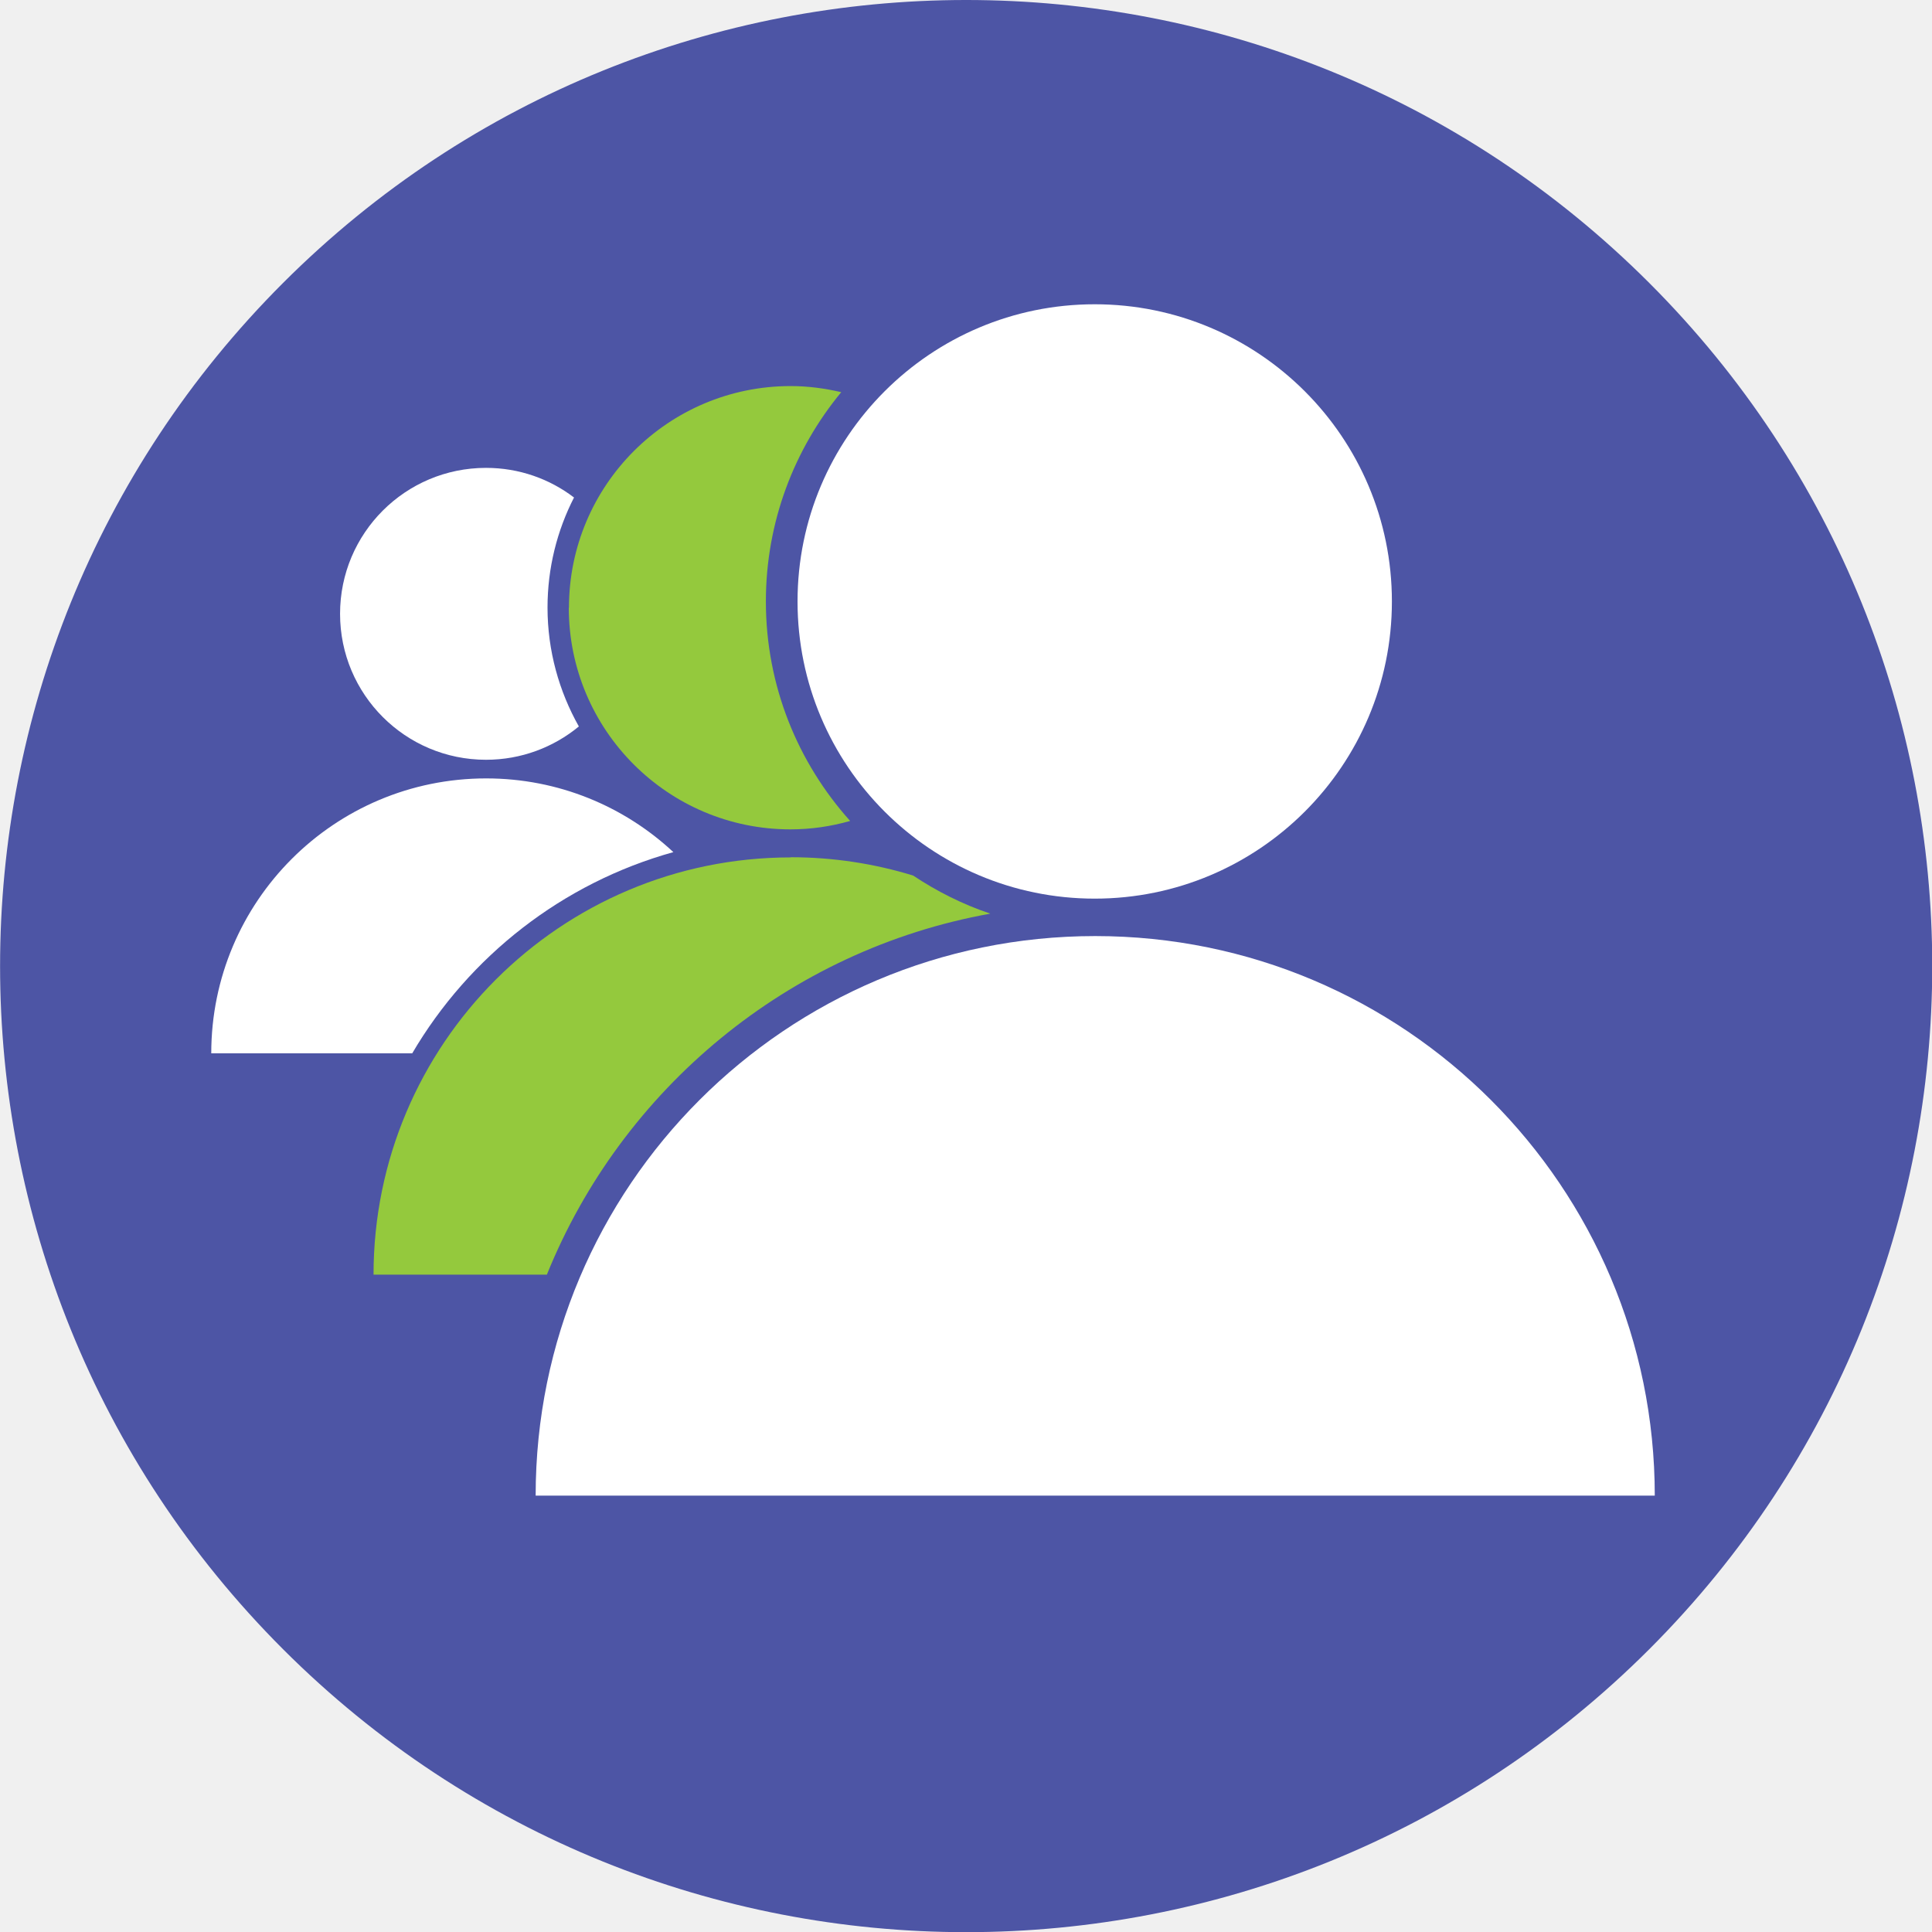
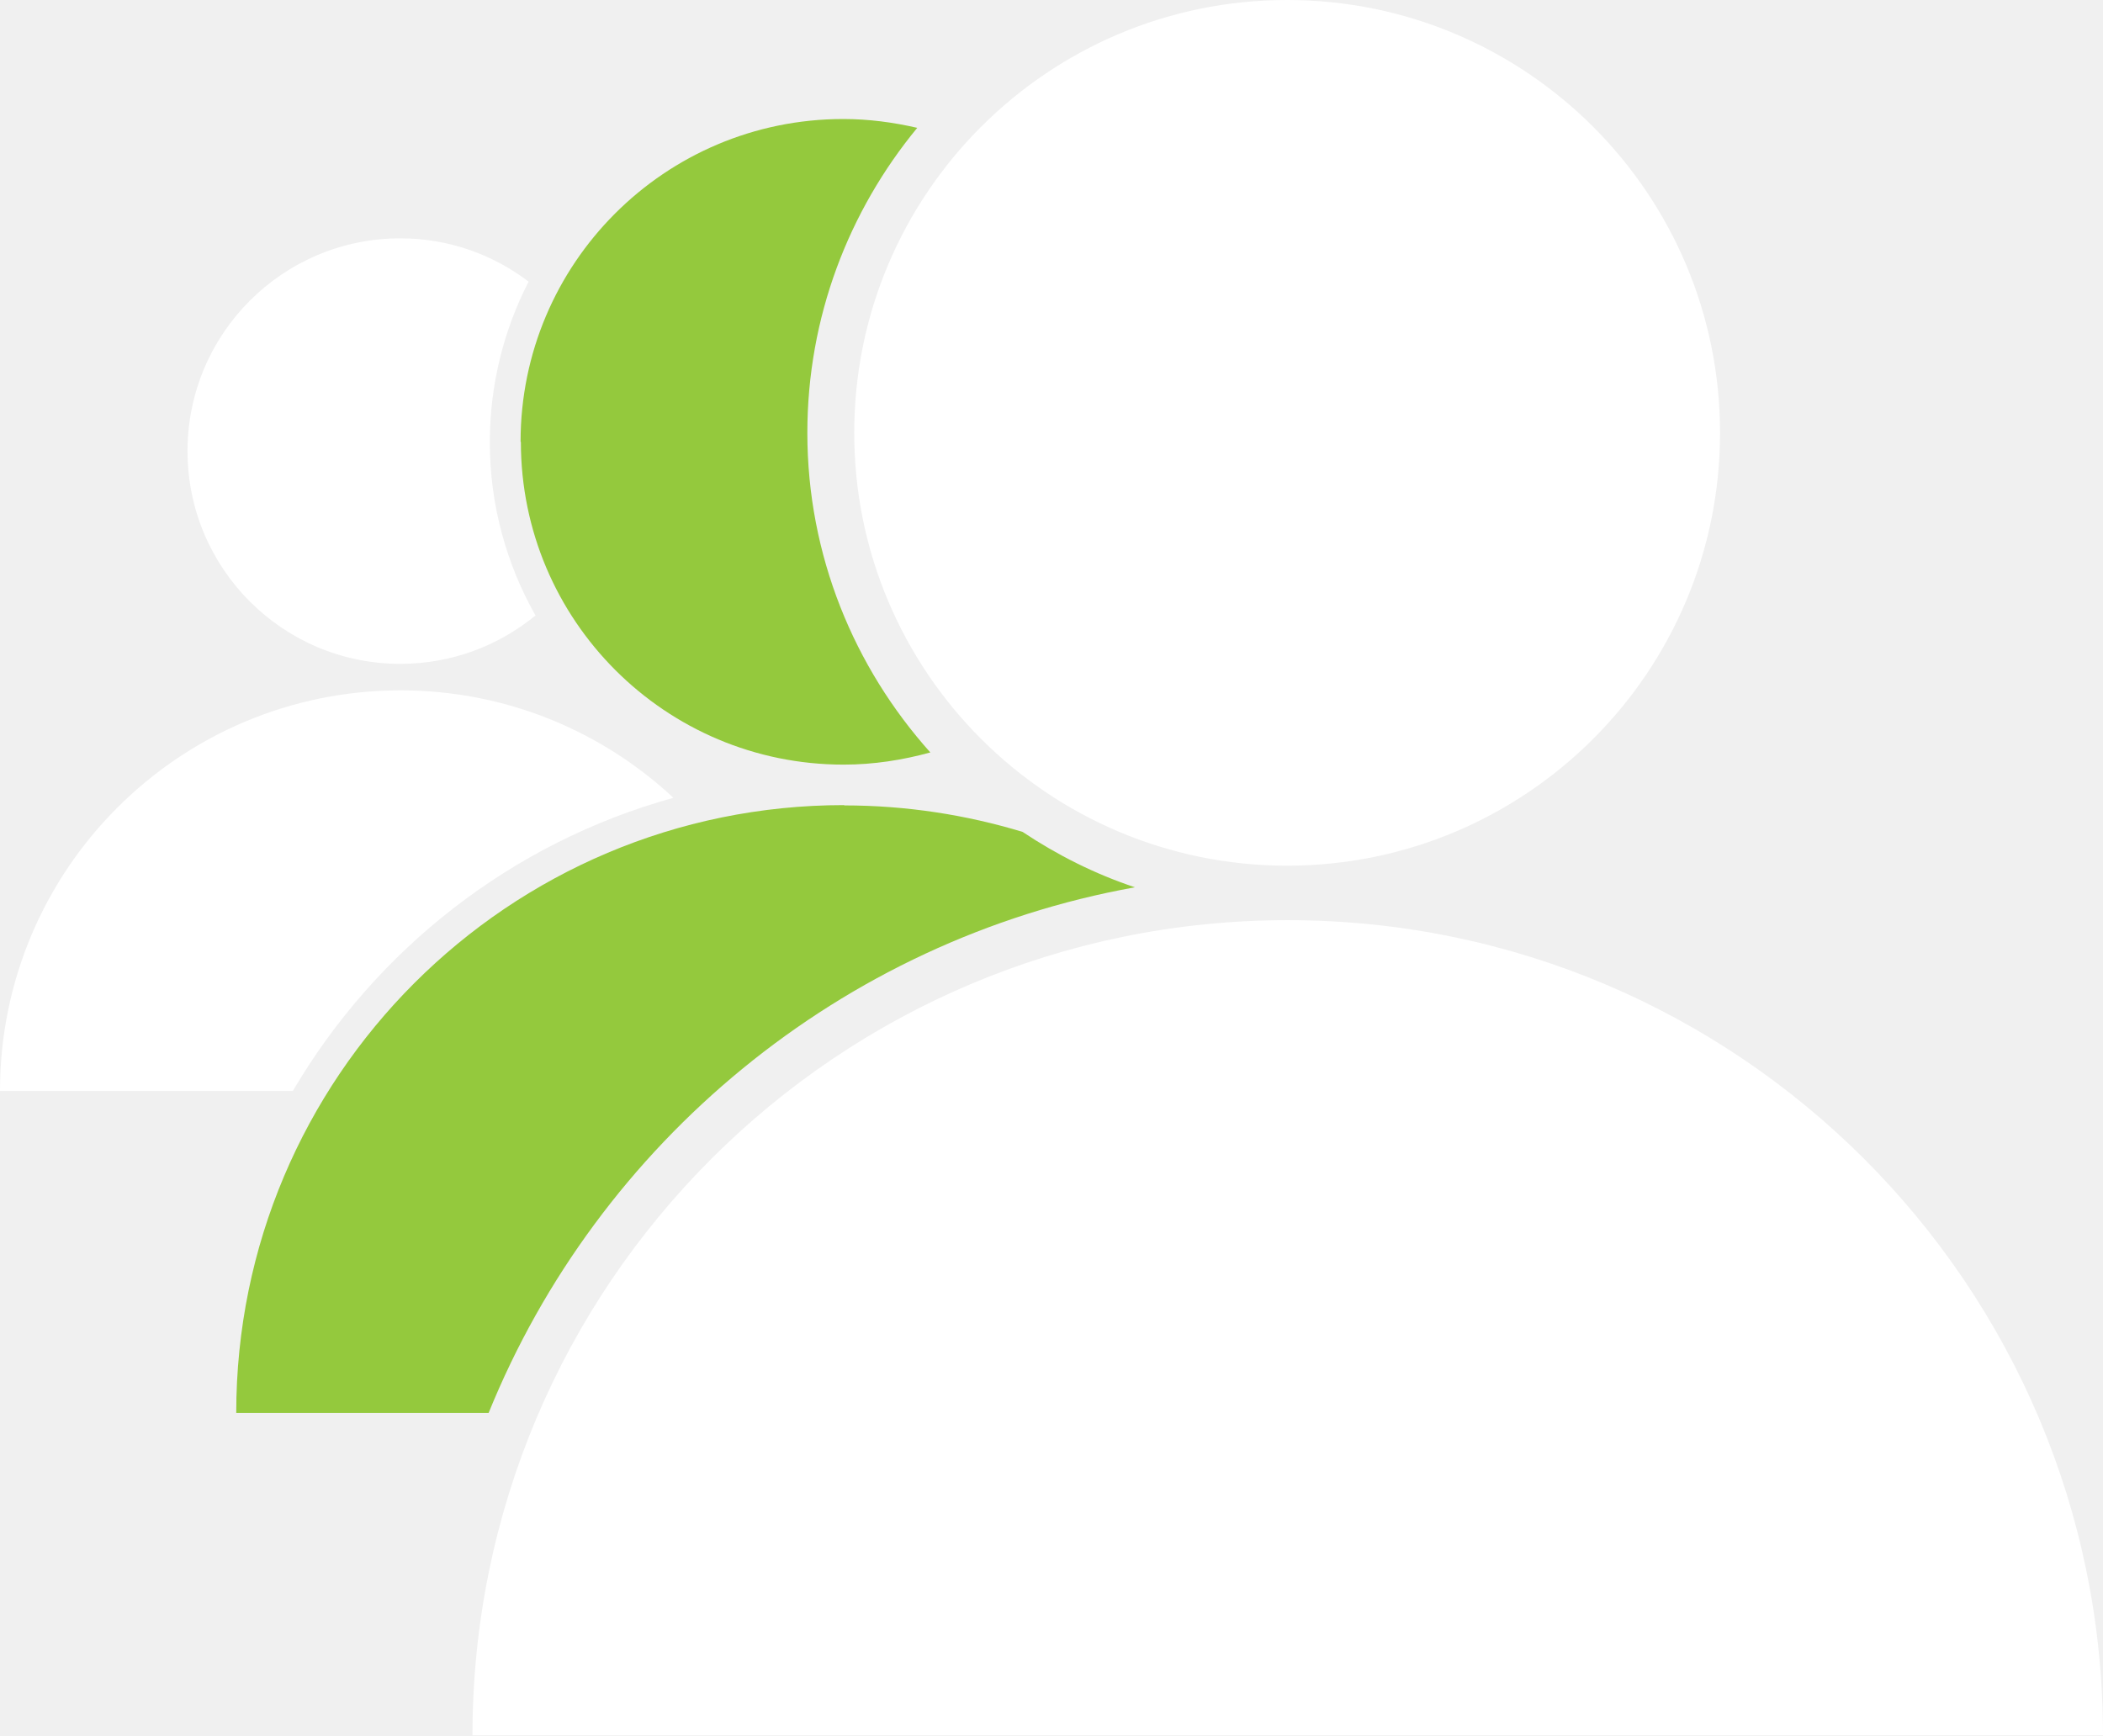
- <svg xmlns="http://www.w3.org/2000/svg" id="Layer_2" data-name="Layer 2" viewBox="0 0 117.15 117.15">
+ <svg xmlns="http://www.w3.org/2000/svg" id="Layer_2" data-name="Layer 2" viewBox="0 0 69.08 57.01">
  <defs>
    <style>
      .cls-1 {
-         fill: none;
+         fill: #94c93d;
      }

-       .cls-1, .cls-2, .cls-3, .cls-4 {
+       .cls-1, .cls-2 {
        stroke-width: 0px;
      }

      .cls-2 {
-         fill: #4d55a5;
-       }
- 
-       .cls-3 {
-         fill: #94c93d;
-       }
- 
-       .cls-4 {
        fill: #fff;
      }
    </style>
  </defs>
  <g id="Layer_1-2" data-name="Layer 1">
-     <circle class="cls-2" cx="58.58" cy="58.58" r="58.58" transform="translate(-24.26 58.58) rotate(-45)" />
-     <g>
-       <path class="cls-1" d="m52.91,51.16c-.12-.11-.25-.23-.37-.34-.18.06-.36.13-.54.18.31.05.61.1.91.16Z" />
-       <path class="cls-4" d="m25,63.87h-12.19c0-9.21,7.46-16.67,16.67-16.67h0c4.39,0,8.38,1.7,11.35,4.47-6.72,1.87-12.38,6.31-15.84,12.21Zm9.81-33.7c-1.48-1.13-3.33-1.8-5.34-1.8-4.89,0-8.85,3.96-8.85,8.85s3.96,8.85,8.85,8.85c2.14,0,4.1-.76,5.63-2.02-1.2-2.13-1.9-4.59-1.9-7.21,0-2.4.58-4.67,1.61-6.68Z" />
-       <path class="cls-3" d="m47.95,51.98c2.58,0,5.07.39,7.42,1.11,1.44.96,3.01,1.75,4.68,2.31-12.24,2.2-22.34,10.63-26.89,21.89h-10.51c0-13.97,11.33-25.3,25.3-25.3h0Zm-13.46-15.13c0,7.42,6.02,13.44,13.44,13.44,1.25,0,2.46-.18,3.62-.51-3.17-3.53-5.11-8.19-5.11-13.31,0-4.82,1.72-9.24,4.57-12.69-.99-.23-2.01-.37-3.07-.37-7.42,0-13.44,6.02-13.44,13.44Z" />
-       <path class="cls-4" d="m100.34,90.69h0s-67.86,0-67.86,0h0c0-18.74,15.19-33.93,33.93-33.93h0c18.74,0,33.93,15.19,33.93,33.93Zm-15.94-54.22c0-9.95-8.07-18.02-18.02-18.02s-18.02,8.07-18.02,18.02,8.07,18.02,18.02,18.02,18.02-8.07,18.02-18.02Z" />
-     </g>
+     <path class="cls-2" d="M9.62,35.84H0c0-7.27,5.89-13.16,13.16-13.16h0c3.46,0,6.61,1.34,8.96,3.53-5.31,1.47-9.77,4.98-12.5,9.63ZM17.36,9.25c-1.17-.89-2.63-1.42-4.21-1.42-3.86,0-6.99,3.13-6.99,6.99s3.13,6.99,6.99,6.99c1.69,0,3.23-.6,4.44-1.59-.95-1.68-1.5-3.62-1.5-5.69,0-1.9.46-3.69,1.27-5.27Z" />
+     <path class="cls-1" d="M27.73,26.46c2.04,0,4.01.31,5.86.87,1.14.76,2.37,1.38,3.69,1.82-9.66,1.74-17.63,8.39-21.23,17.27H7.76c0-11.03,8.94-19.97,19.97-19.97h0ZM17.11,14.52c0,5.86,4.75,10.6,10.6,10.6.99,0,1.94-.15,2.85-.4-2.5-2.79-4.04-6.47-4.04-10.5,0-3.8,1.36-7.29,3.61-10.02-.78-.18-1.59-.29-2.43-.29-5.86,0-10.6,4.75-10.6,10.6Z" />
+     <path class="cls-2" d="M69.08,57.01h0s-53.56,0-53.56,0h0c0-14.79,11.99-26.78,26.78-26.78h0c14.79,0,26.78,11.99,26.78,26.78ZM56.5,14.22c0-7.85-6.37-14.22-14.22-14.22s-14.22,6.37-14.22,14.22,6.37,14.22,14.22,14.22,14.22-6.37,14.22-14.22Z" />
  </g>
</svg>
